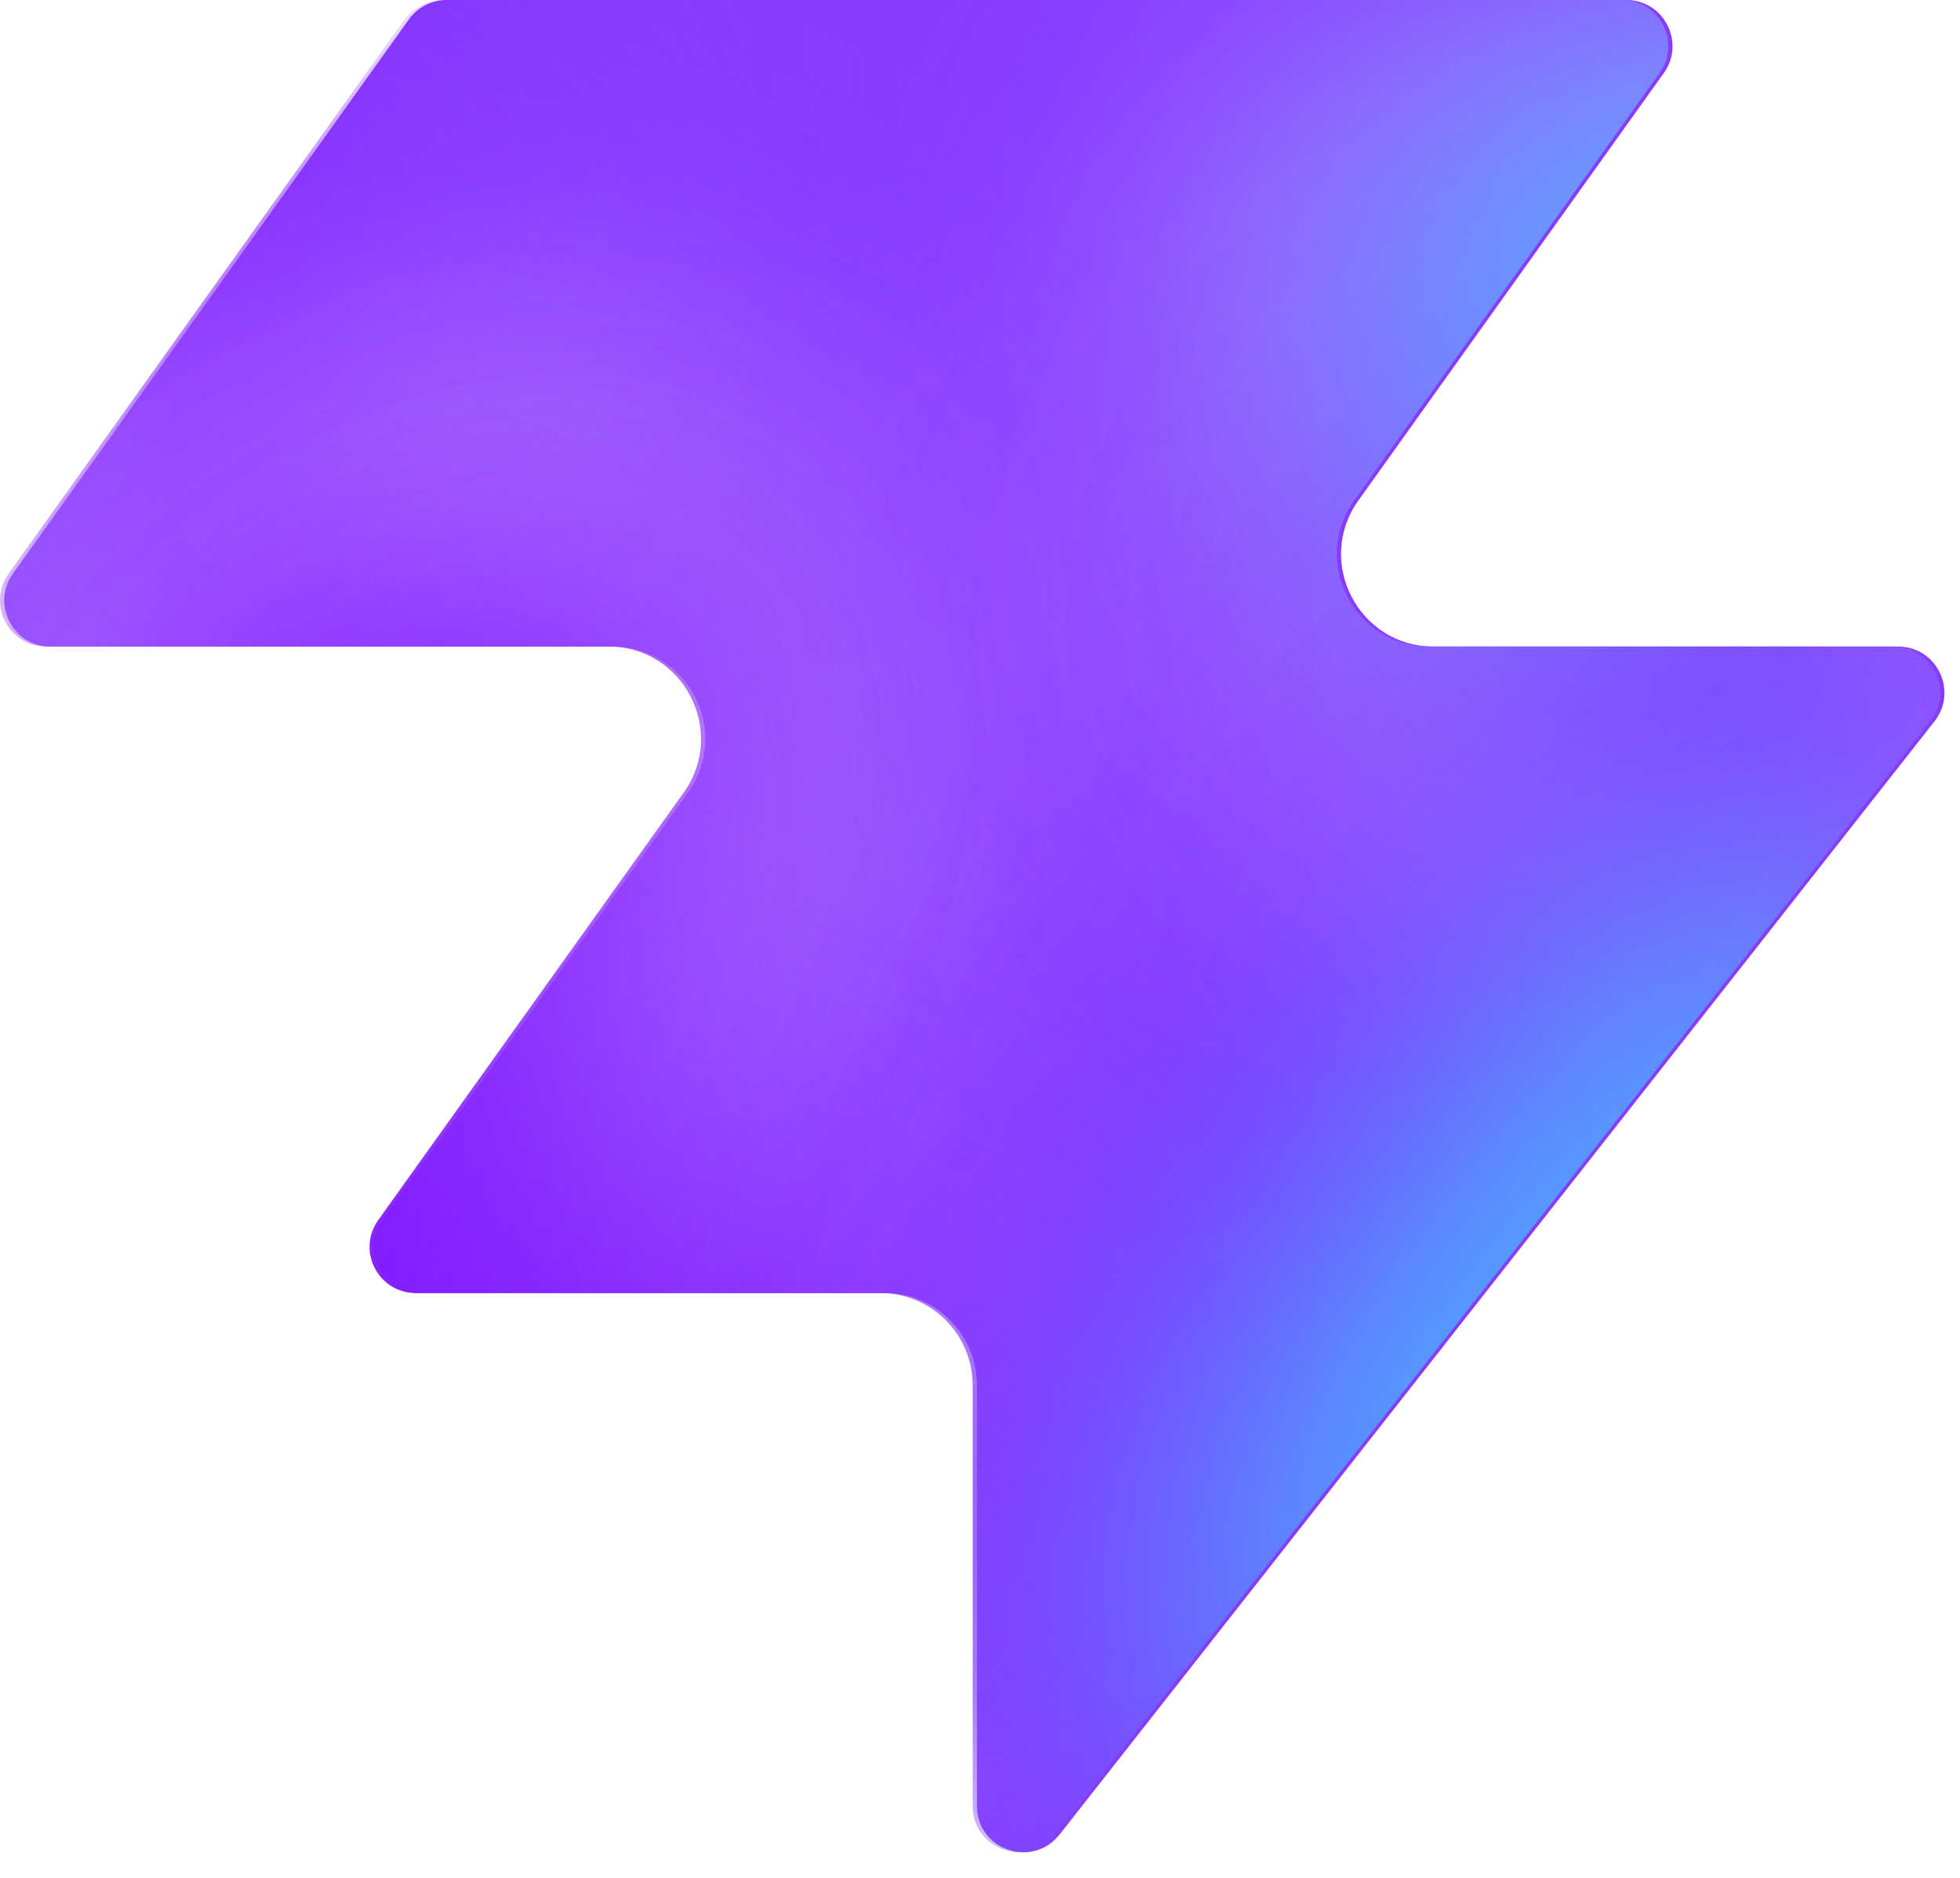
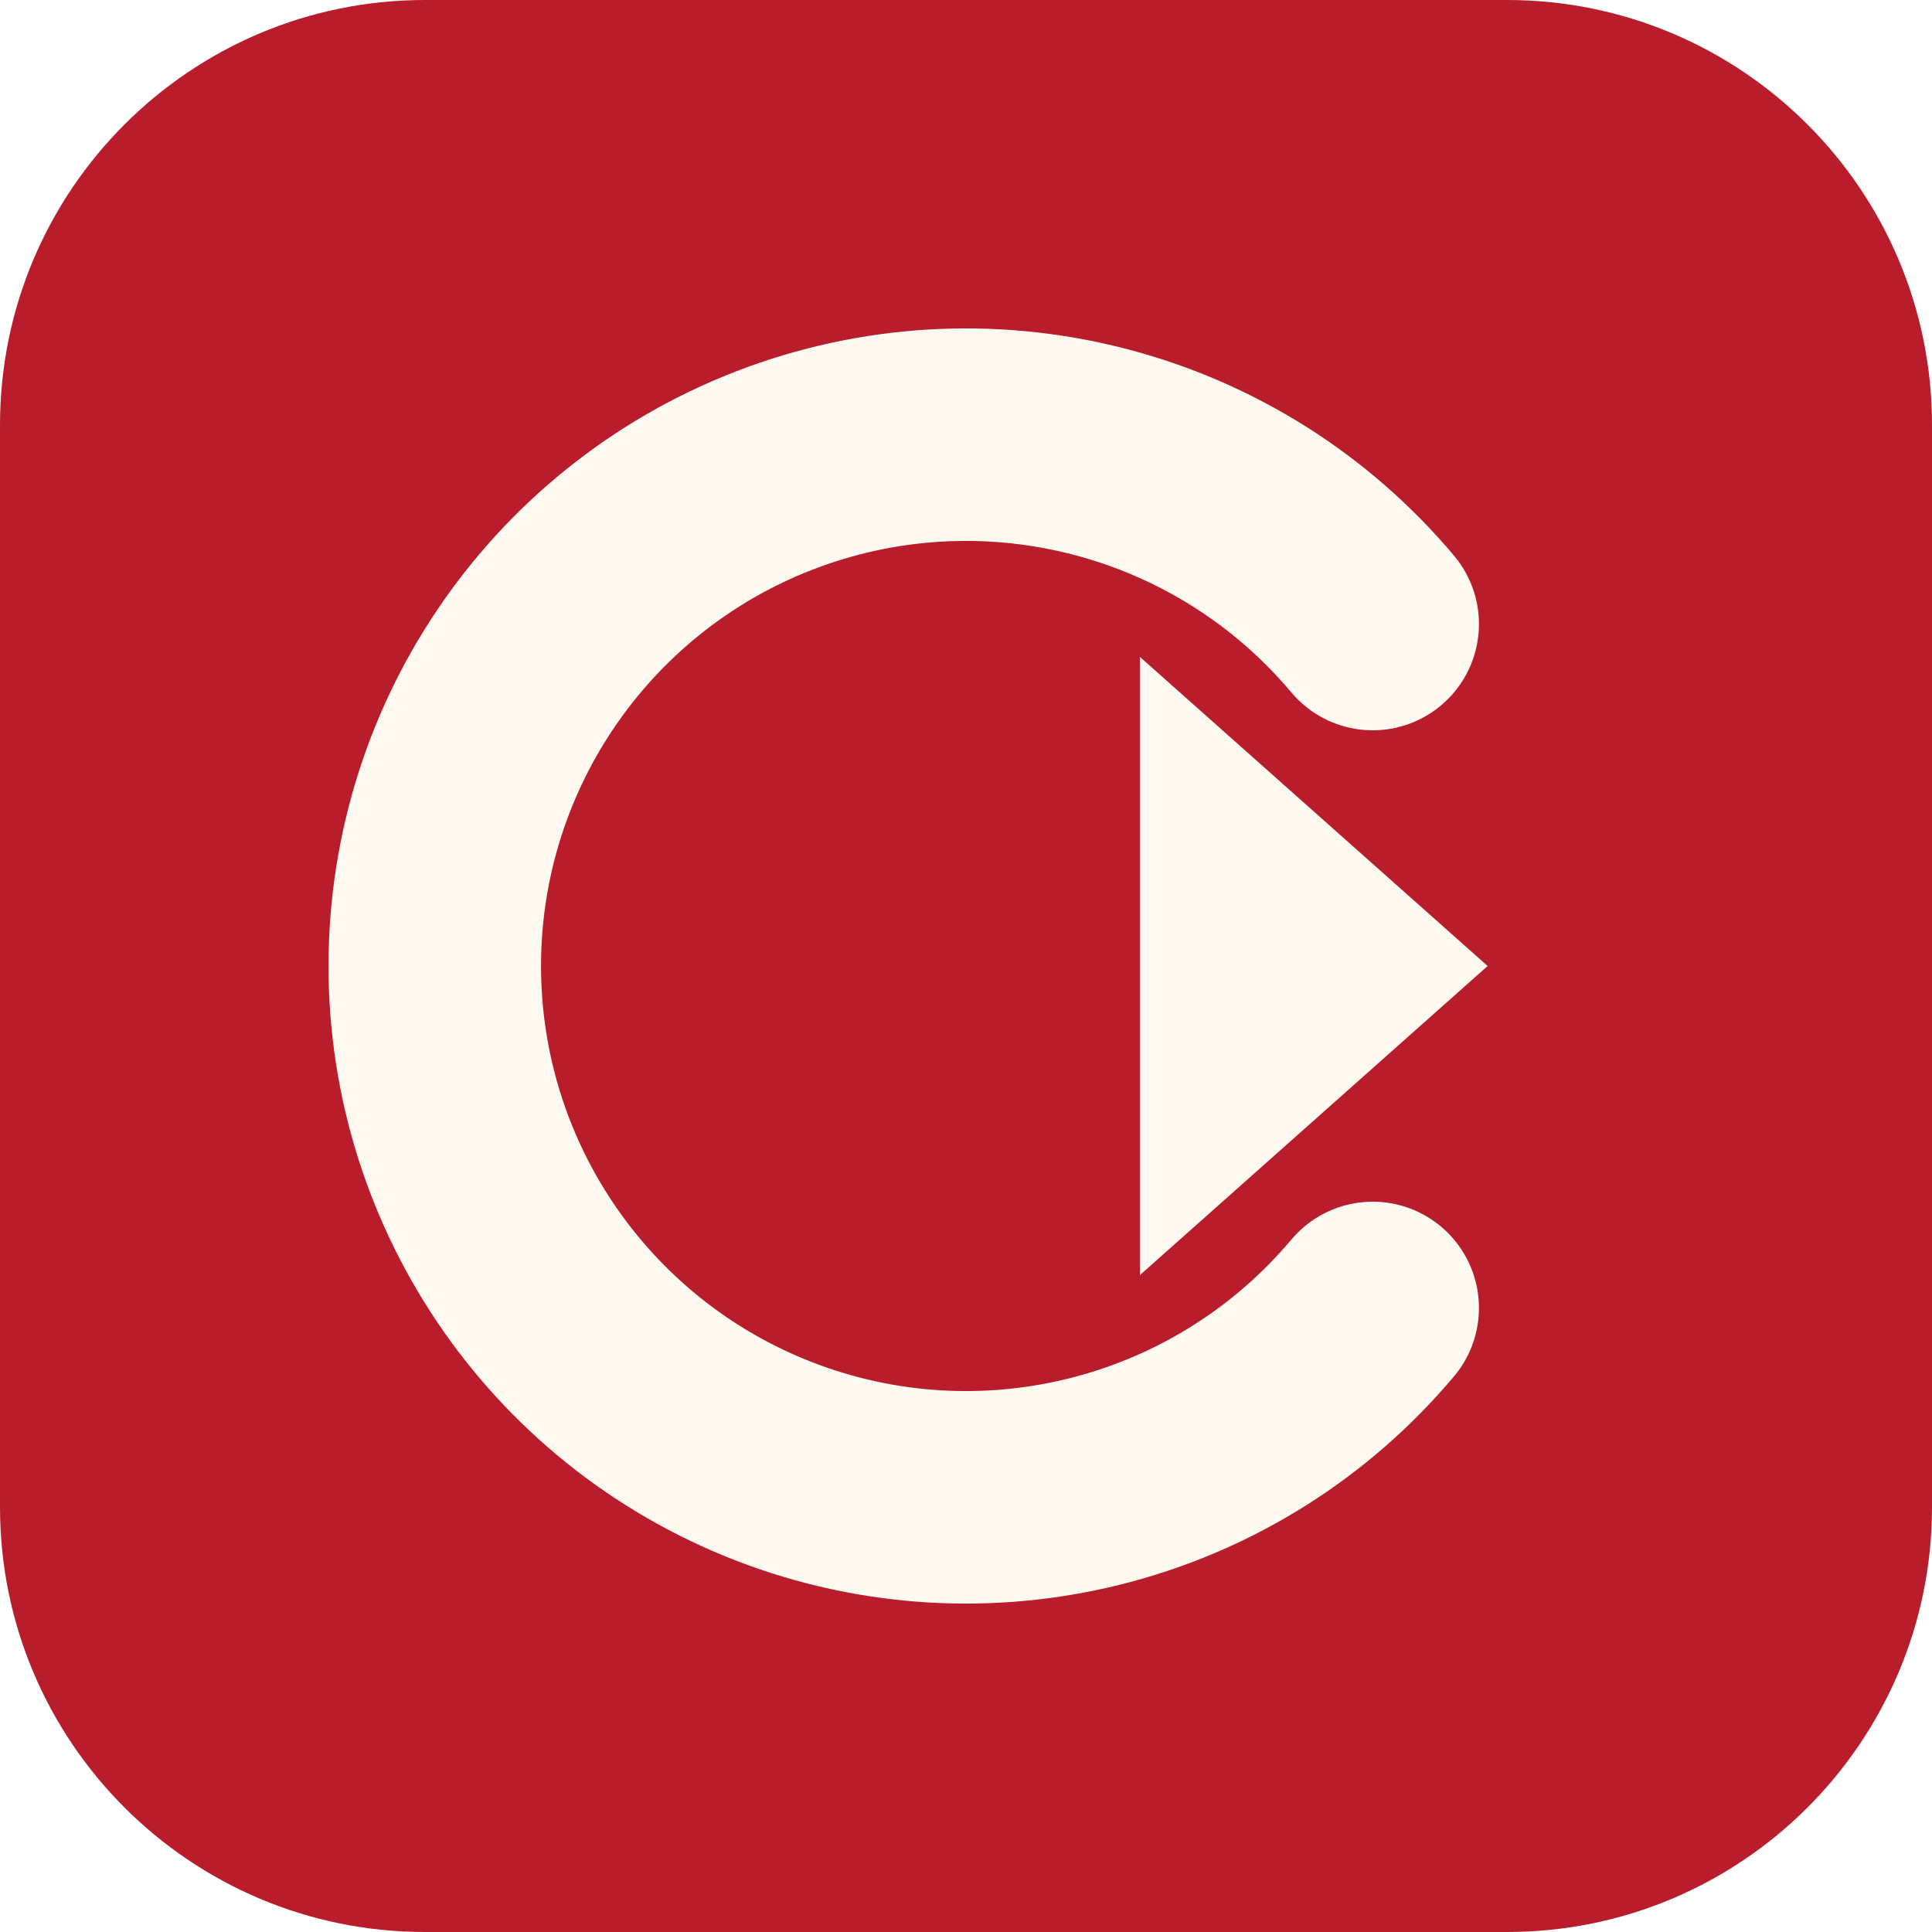
- <svg xmlns="http://www.w3.org/2000/svg" width="48" height="46" fill="none" viewBox="0 0 48 46">
-   <path fill="#863bff" d="M25.946 44.938c-.664.845-2.021.375-2.021-.698V33.937a2.26 2.26 0 0 0-2.262-2.262H10.287c-.92 0-1.456-1.04-.92-1.788l7.48-10.471c1.07-1.497 0-3.578-1.842-3.578H1.237c-.92 0-1.456-1.04-.92-1.788L10.013.474c.214-.297.556-.474.92-.474h28.894c.92 0 1.456 1.04.92 1.788l-7.48 10.471c-1.07 1.498 0 3.579 1.842 3.579h11.377c.943 0 1.473 1.088.89 1.83L25.947 44.94z" style="fill:#863bff;fill:color(display-p3 .525 .23 1);fill-opacity:1" />
-   <mask id="a" width="48" height="46" x="0" y="0" maskUnits="userSpaceOnUse" style="mask-type:alpha">
-     <path fill="#000" d="M25.842 44.938c-.664.844-2.021.375-2.021-.698V33.937a2.26 2.26 0 0 0-2.262-2.262H10.183c-.92 0-1.456-1.04-.92-1.788l7.48-10.471c1.07-1.498 0-3.579-1.842-3.579H1.133c-.92 0-1.456-1.04-.92-1.787L9.91.473c.214-.297.556-.474.92-.474h28.894c.92 0 1.456 1.04.92 1.788l-7.48 10.471c-1.07 1.498 0 3.578 1.842 3.578h11.377c.943 0 1.473 1.088.89 1.832L25.843 44.94z" style="fill:#000;fill-opacity:1" />
-   </mask>
-   <g mask="url(#a)">
-     <g filter="url(#b)">
-       <ellipse cx="5.508" cy="14.704" fill="#ede6ff" rx="5.508" ry="14.704" style="fill:#ede6ff;fill:color(display-p3 .927 .903 1);fill-opacity:1" transform="matrix(.00324 1 1 -.00324 -4.47 31.516)" />
-     </g>
-     <g filter="url(#c)">
-       <ellipse cx="10.399" cy="29.851" fill="#ede6ff" rx="10.399" ry="29.851" style="fill:#ede6ff;fill:color(display-p3 .927 .903 1);fill-opacity:1" transform="matrix(.00324 1 1 -.00324 -39.328 7.883)" />
-     </g>
-     <g filter="url(#d)">
-       <ellipse cx="5.508" cy="30.487" fill="#7e14ff" rx="5.508" ry="30.487" style="fill:#7e14ff;fill:color(display-p3 .492 .077 1);fill-opacity:1" transform="rotate(89.814 -25.913 -14.639)scale(1 -1)" />
-     </g>
-     <g filter="url(#e)">
-       <ellipse cx="5.508" cy="30.599" fill="#7e14ff" rx="5.508" ry="30.599" style="fill:#7e14ff;fill:color(display-p3 .492 .077 1);fill-opacity:1" transform="rotate(89.814 -32.644 -3.334)scale(1 -1)" />
-     </g>
-     <g filter="url(#f)">
-       <ellipse cx="5.508" cy="30.599" fill="#7e14ff" rx="5.508" ry="30.599" style="fill:#7e14ff;fill:color(display-p3 .492 .077 1);fill-opacity:1" transform="matrix(.00324 1 1 -.00324 -34.34 30.47)" />
-     </g>
-     <g filter="url(#g)">
-       <ellipse cx="14.072" cy="22.078" fill="#ede6ff" rx="14.072" ry="22.078" style="fill:#ede6ff;fill:color(display-p3 .927 .903 1);fill-opacity:1" transform="rotate(93.35 24.506 48.493)scale(-1 1)" />
-     </g>
-     <g filter="url(#h)">
-       <ellipse cx="3.47" cy="21.501" fill="#7e14ff" rx="3.47" ry="21.501" style="fill:#7e14ff;fill:color(display-p3 .492 .077 1);fill-opacity:1" transform="rotate(89.009 28.708 47.59)scale(-1 1)" />
-     </g>
-     <g filter="url(#i)">
-       <ellipse cx="3.47" cy="21.501" fill="#7e14ff" rx="3.47" ry="21.501" style="fill:#7e14ff;fill:color(display-p3 .492 .077 1);fill-opacity:1" transform="rotate(89.009 28.708 47.59)scale(-1 1)" />
-     </g>
-     <g filter="url(#j)">
-       <ellipse cx=".387" cy="8.972" fill="#7e14ff" rx="4.407" ry="29.108" style="fill:#7e14ff;fill:color(display-p3 .492 .077 1);fill-opacity:1" transform="rotate(39.51 .387 8.972)" />
-     </g>
-     <g filter="url(#k)">
-       <ellipse cx="47.523" cy="-6.092" fill="#7e14ff" rx="4.407" ry="29.108" style="fill:#7e14ff;fill:color(display-p3 .492 .077 1);fill-opacity:1" transform="rotate(37.892 47.523 -6.092)" />
-     </g>
-     <g filter="url(#l)">
-       <ellipse cx="41.412" cy="6.333" fill="#47bfff" rx="5.971" ry="9.665" style="fill:#47bfff;fill:color(display-p3 .28 .748 1);fill-opacity:1" transform="rotate(37.892 41.412 6.333)" />
-     </g>
-     <g filter="url(#m)">
-       <ellipse cx="-1.879" cy="38.332" fill="#7e14ff" rx="4.407" ry="29.108" style="fill:#7e14ff;fill:color(display-p3 .492 .077 1);fill-opacity:1" transform="rotate(37.892 -1.88 38.332)" />
-     </g>
-     <g filter="url(#n)">
-       <ellipse cx="-1.879" cy="38.332" fill="#7e14ff" rx="4.407" ry="29.108" style="fill:#7e14ff;fill:color(display-p3 .492 .077 1);fill-opacity:1" transform="rotate(37.892 -1.88 38.332)" />
-     </g>
-     <g filter="url(#o)">
-       <ellipse cx="35.651" cy="29.907" fill="#7e14ff" rx="4.407" ry="29.108" style="fill:#7e14ff;fill:color(display-p3 .492 .077 1);fill-opacity:1" transform="rotate(37.892 35.651 29.907)" />
-     </g>
-     <g filter="url(#p)">
-       <ellipse cx="38.418" cy="32.4" fill="#47bfff" rx="5.971" ry="15.297" style="fill:#47bfff;fill:color(display-p3 .28 .748 1);fill-opacity:1" transform="rotate(37.892 38.418 32.4)" />
-     </g>
-   </g>
-   <defs>
-     <filter id="b" width="60.045" height="41.654" x="-19.77" y="16.149" color-interpolation-filters="sRGB" filterUnits="userSpaceOnUse">
-       <feFlood flood-opacity="0" result="BackgroundImageFix" />
-       <feBlend in="SourceGraphic" in2="BackgroundImageFix" result="shape" />
-       <feGaussianBlur result="effect1_foregroundBlur_2002_17158" stdDeviation="7.659" />
-     </filter>
-     <filter id="c" width="90.34" height="51.437" x="-54.613" y="-7.533" color-interpolation-filters="sRGB" filterUnits="userSpaceOnUse">
-       <feFlood flood-opacity="0" result="BackgroundImageFix" />
-       <feBlend in="SourceGraphic" in2="BackgroundImageFix" result="shape" />
-       <feGaussianBlur result="effect1_foregroundBlur_2002_17158" stdDeviation="7.659" />
-     </filter>
-     <filter id="d" width="79.355" height="29.4" x="-49.64" y="2.03" color-interpolation-filters="sRGB" filterUnits="userSpaceOnUse">
-       <feFlood flood-opacity="0" result="BackgroundImageFix" />
-       <feBlend in="SourceGraphic" in2="BackgroundImageFix" result="shape" />
-       <feGaussianBlur result="effect1_foregroundBlur_2002_17158" stdDeviation="4.596" />
-     </filter>
-     <filter id="e" width="79.579" height="29.4" x="-45.045" y="20.029" color-interpolation-filters="sRGB" filterUnits="userSpaceOnUse">
-       <feFlood flood-opacity="0" result="BackgroundImageFix" />
-       <feBlend in="SourceGraphic" in2="BackgroundImageFix" result="shape" />
-       <feGaussianBlur result="effect1_foregroundBlur_2002_17158" stdDeviation="4.596" />
-     </filter>
-     <filter id="f" width="79.579" height="29.4" x="-43.513" y="21.178" color-interpolation-filters="sRGB" filterUnits="userSpaceOnUse">
-       <feFlood flood-opacity="0" result="BackgroundImageFix" />
-       <feBlend in="SourceGraphic" in2="BackgroundImageFix" result="shape" />
-       <feGaussianBlur result="effect1_foregroundBlur_2002_17158" stdDeviation="4.596" />
-     </filter>
-     <filter id="g" width="74.749" height="58.852" x="15.756" y="-17.901" color-interpolation-filters="sRGB" filterUnits="userSpaceOnUse">
-       <feFlood flood-opacity="0" result="BackgroundImageFix" />
-       <feBlend in="SourceGraphic" in2="BackgroundImageFix" result="shape" />
-       <feGaussianBlur result="effect1_foregroundBlur_2002_17158" stdDeviation="7.659" />
-     </filter>
-     <filter id="h" width="61.377" height="25.362" x="23.548" y="2.284" color-interpolation-filters="sRGB" filterUnits="userSpaceOnUse">
-       <feFlood flood-opacity="0" result="BackgroundImageFix" />
-       <feBlend in="SourceGraphic" in2="BackgroundImageFix" result="shape" />
-       <feGaussianBlur result="effect1_foregroundBlur_2002_17158" stdDeviation="4.596" />
-     </filter>
-     <filter id="i" width="61.377" height="25.362" x="23.548" y="2.284" color-interpolation-filters="sRGB" filterUnits="userSpaceOnUse">
-       <feFlood flood-opacity="0" result="BackgroundImageFix" />
-       <feBlend in="SourceGraphic" in2="BackgroundImageFix" result="shape" />
-       <feGaussianBlur result="effect1_foregroundBlur_2002_17158" stdDeviation="4.596" />
-     </filter>
-     <filter id="j" width="56.045" height="63.649" x="-27.636" y="-22.853" color-interpolation-filters="sRGB" filterUnits="userSpaceOnUse">
-       <feFlood flood-opacity="0" result="BackgroundImageFix" />
-       <feBlend in="SourceGraphic" in2="BackgroundImageFix" result="shape" />
-       <feGaussianBlur result="effect1_foregroundBlur_2002_17158" stdDeviation="4.596" />
-     </filter>
-     <filter id="k" width="54.814" height="64.646" x="20.116" y="-38.415" color-interpolation-filters="sRGB" filterUnits="userSpaceOnUse">
-       <feFlood flood-opacity="0" result="BackgroundImageFix" />
-       <feBlend in="SourceGraphic" in2="BackgroundImageFix" result="shape" />
-       <feGaussianBlur result="effect1_foregroundBlur_2002_17158" stdDeviation="4.596" />
-     </filter>
-     <filter id="l" width="33.541" height="35.313" x="24.641" y="-11.323" color-interpolation-filters="sRGB" filterUnits="userSpaceOnUse">
-       <feFlood flood-opacity="0" result="BackgroundImageFix" />
-       <feBlend in="SourceGraphic" in2="BackgroundImageFix" result="shape" />
-       <feGaussianBlur result="effect1_foregroundBlur_2002_17158" stdDeviation="4.596" />
-     </filter>
-     <filter id="m" width="54.814" height="64.646" x="-29.286" y="6.009" color-interpolation-filters="sRGB" filterUnits="userSpaceOnUse">
-       <feFlood flood-opacity="0" result="BackgroundImageFix" />
-       <feBlend in="SourceGraphic" in2="BackgroundImageFix" result="shape" />
-       <feGaussianBlur result="effect1_foregroundBlur_2002_17158" stdDeviation="4.596" />
-     </filter>
-     <filter id="n" width="54.814" height="64.646" x="-29.286" y="6.009" color-interpolation-filters="sRGB" filterUnits="userSpaceOnUse">
-       <feFlood flood-opacity="0" result="BackgroundImageFix" />
-       <feBlend in="SourceGraphic" in2="BackgroundImageFix" result="shape" />
-       <feGaussianBlur result="effect1_foregroundBlur_2002_17158" stdDeviation="4.596" />
-     </filter>
-     <filter id="o" width="54.814" height="64.646" x="8.244" y="-2.416" color-interpolation-filters="sRGB" filterUnits="userSpaceOnUse">
-       <feFlood flood-opacity="0" result="BackgroundImageFix" />
-       <feBlend in="SourceGraphic" in2="BackgroundImageFix" result="shape" />
-       <feGaussianBlur result="effect1_foregroundBlur_2002_17158" stdDeviation="4.596" />
-     </filter>
-     <filter id="p" width="39.409" height="43.623" x="18.713" y="10.588" color-interpolation-filters="sRGB" filterUnits="userSpaceOnUse">
-       <feFlood flood-opacity="0" result="BackgroundImageFix" />
-       <feBlend in="SourceGraphic" in2="BackgroundImageFix" result="shape" />
-       <feGaussianBlur result="effect1_foregroundBlur_2002_17158" stdDeviation="4.596" />
-     </filter>
-   </defs>
+ <svg xmlns="http://www.w3.org/2000/svg" width="200" height="200" viewBox="0 0 200 200">
+   <rect x="0" y="0" width="200" height="200" rx="44" fill="#B91C2B" />
+   <path d="M 142.1 135.4 A 55 55 0 1 1 142.1 64.6" fill="none" stroke="#FDF8F0" stroke-width="22" stroke-linecap="round" />
+   <polygon points="118,68 118,132 154,100" fill="#FDF8F0" />
</svg>
